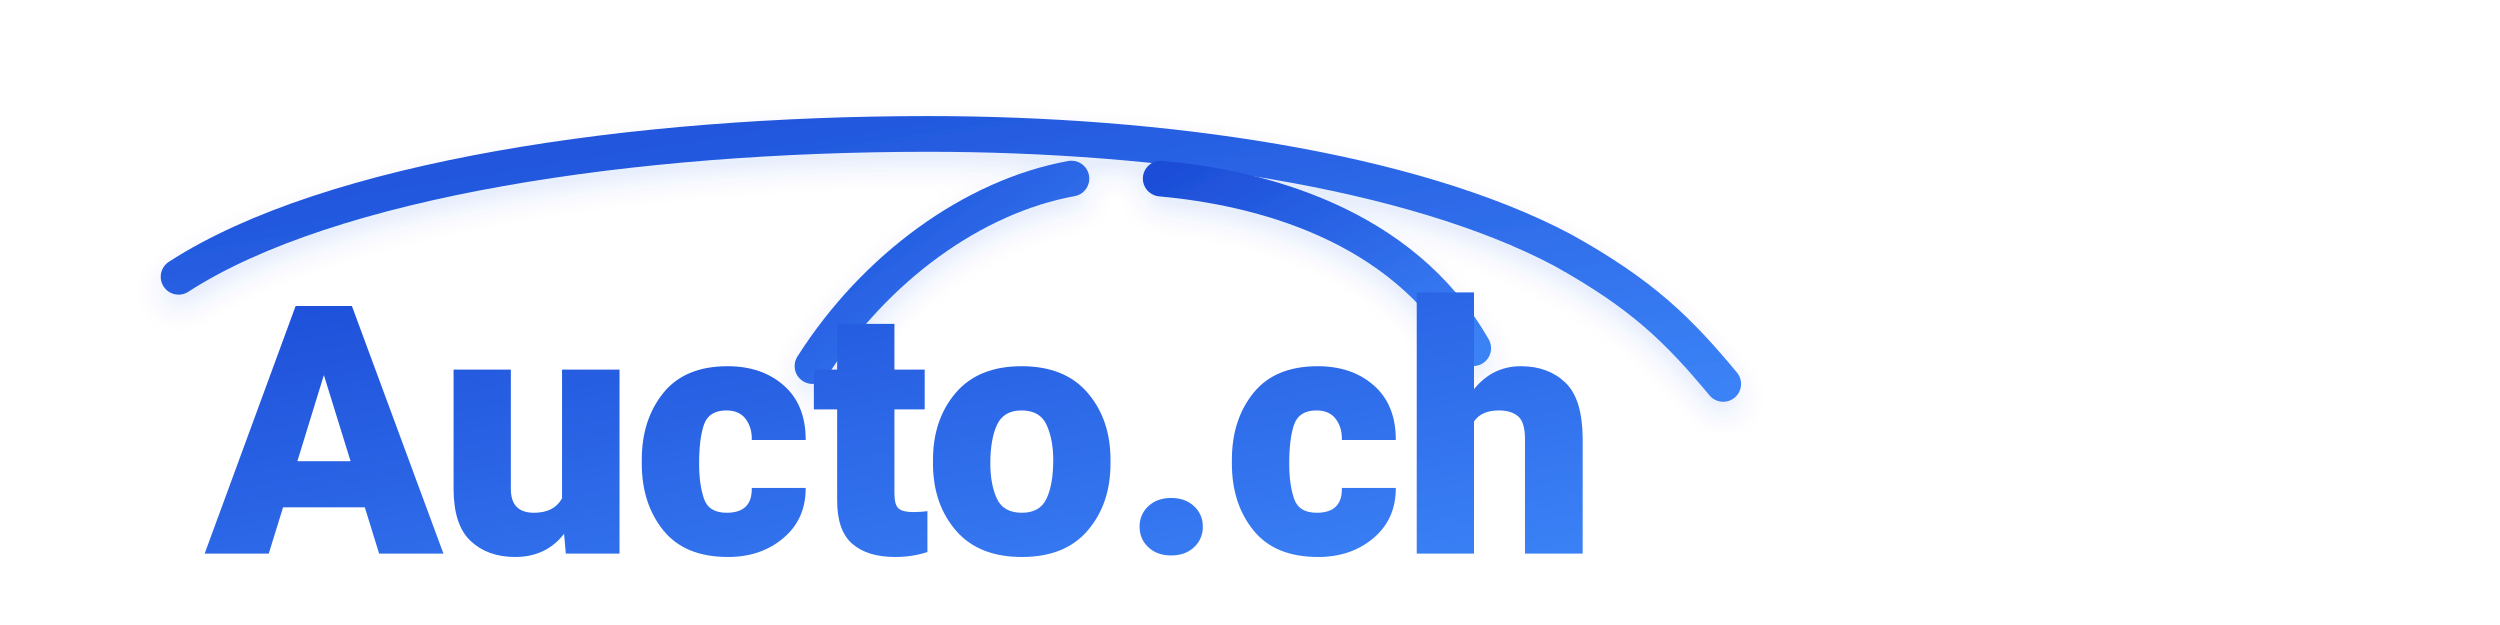
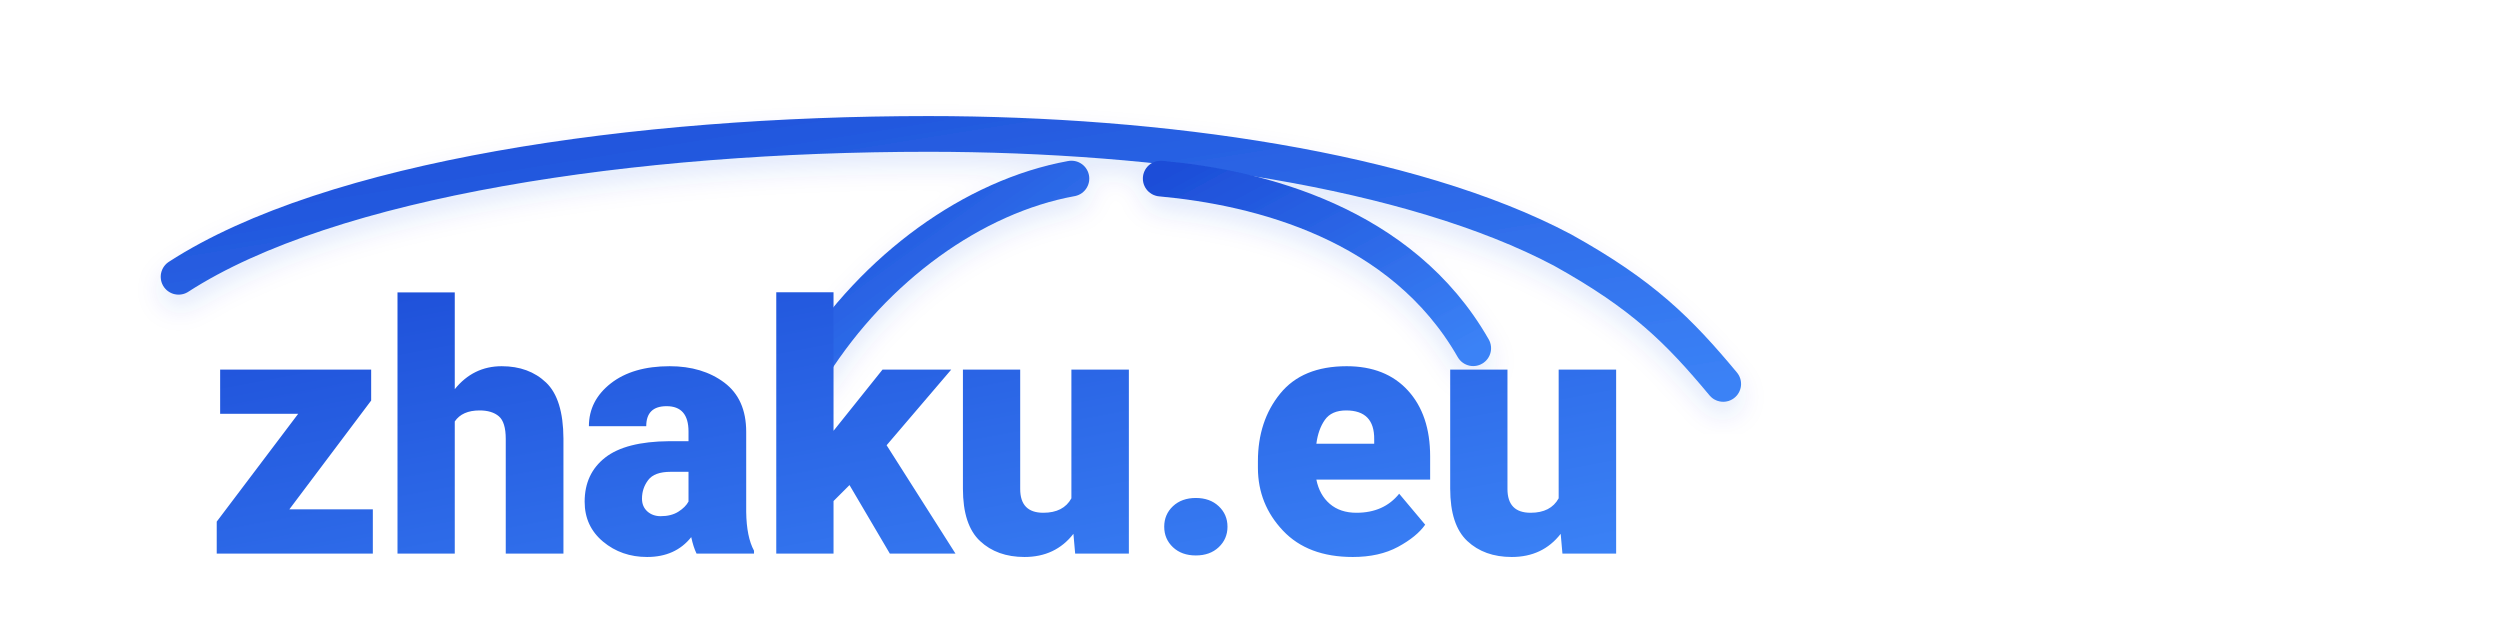
- <svg xmlns="http://www.w3.org/2000/svg" width="560" height="140" viewBox="0 0 560 140" role="img" aria-label="Aucto.ch">
+ <svg xmlns="http://www.w3.org/2000/svg" width="560" height="140" viewBox="0 0 560 140" role="img" aria-label="zhaku.eu">
  <defs>
    <linearGradient id="g" x1="0" y1="0" x2="1" y2="1">
      <stop offset="0" stop-color="#1d4ed8" />
      <stop offset="1" stop-color="#3b82f6" />
    </linearGradient>
    <filter id="s" x="-20%" y="-20%" width="140%" height="140%">
      <feDropShadow dx="0" dy="3" stdDeviation="3" flood-color="#1d4ed8" flood-opacity="0.12" />
    </filter>
  </defs>
  <g fill="none" stroke="url(#g)" stroke-width="8" stroke-linecap="round" stroke-linejoin="round" filter="url(#s)">
    <path d="M40 62c34-22 102-32 168-32 52 0 108 8 142 26 18 10 26 18 36 30" />
    <path d="M54 78h56" />
    <path d="M116 78h180" />
    <path d="M304 78h90" />
    <path d="M240 40c-22 4-44 20-58 42" />
    <path d="M260 40c22 2 54 10 70 38" />
  </g>
  <text x="46" y="124" font-family="ui-sans-serif, system-ui, -apple-system, Segoe UI, Roboto, Arial" font-size="78" font-weight="800" fill="url(#g)" letter-spacing="-0.5">
-     Aucto<tspan font-weight="800">.ch</tspan>
+     zhaku<tspan font-weight="800">.eu</tspan>
  </text>
</svg>
